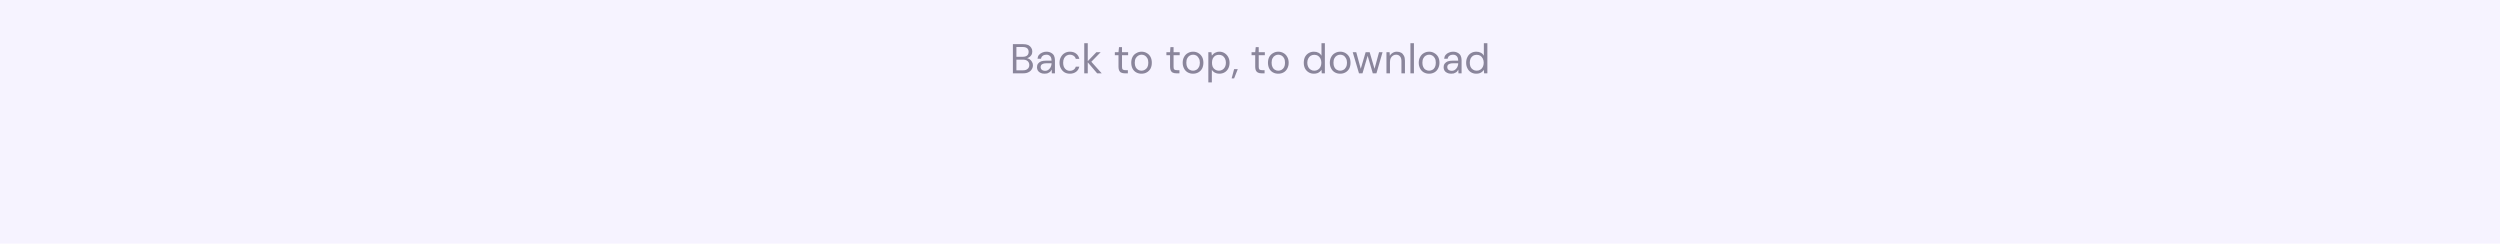
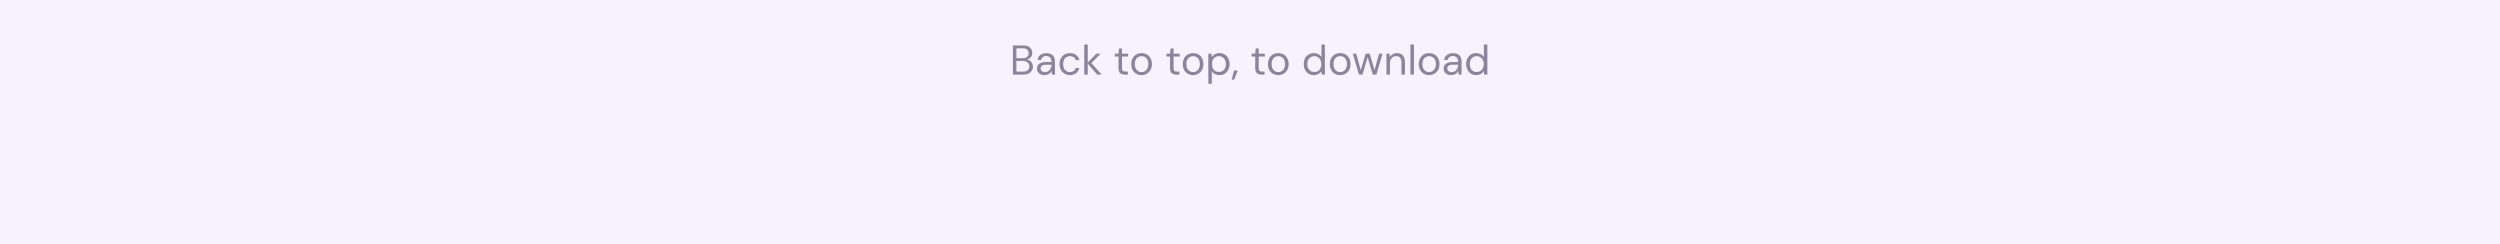
- <svg xmlns="http://www.w3.org/2000/svg" viewBox="0 811 1920 187" width="1920" height="187">
-   <rect x="0" y="811" width="1920" height="187" fill="#f6f3ff" />
-   <path d="M0 0H1920V997.8H0V0Z" fill="#f6f3ff" />
-   <path fill-rule="evenodd" d="M0 0H1920V997.8H0V0ZM0 3H1920V997.8H0V3Z" fill="#1e1838" />
-   <path d="M786 867.3L777.9 867.3L777.9 844.9L785.7 844.9Q788.1 844.9 789.7 845.6Q791.2 846.4 792 847.7Q792.8 848.9 792.8 850.5L792.8 850.5Q792.8 852.3 792 853.4Q791.2 854.6 790 855.2Q788.8 855.8 787.5 855.9L787.5 855.9L788 855.6Q789.4 855.6 790.6 856.4Q791.8 857.1 792.5 858.4Q793.3 859.6 793.3 861.1L793.3 861.1Q793.3 862.8 792.4 864.2Q791.6 865.6 790 866.4Q788.4 867.3 786 867.3L786 867.3ZM780.6 856.8L780.6 865L785.7 865Q788 865 789.2 863.9Q790.5 862.9 790.5 860.9L790.5 860.9Q790.5 859.1 789.2 857.9Q787.9 856.8 785.6 856.8L785.6 856.8L780.6 856.8ZM780.6 847.1L780.6 854.6L785.6 854.6Q787.7 854.6 788.9 853.6Q790 852.6 790 850.8L790 850.8Q790 849.1 788.9 848.1Q787.7 847.1 785.5 847.1L785.5 847.1L780.6 847.1ZM802.2 867.6L802.2 867.6Q800.3 867.6 799 866.9Q797.7 866.3 797 865.1Q796.4 864 796.4 862.6L796.4 862.6Q796.4 861 797.2 859.9Q798.1 858.7 799.6 858.1Q801.2 857.6 803.3 857.6L803.3 857.6L807.6 857.6Q807.6 856.1 807.1 855Q806.6 854 805.7 853.5Q804.9 853 803.6 853L803.6 853Q802 853 800.9 853.8Q799.8 854.5 799.5 856.1L799.5 856.1L796.8 856.1Q797 854.3 797.9 853.2Q798.9 852 800.4 851.4Q801.9 850.7 803.6 850.7L803.6 850.7Q805.8 850.7 807.3 851.6Q808.8 852.4 809.5 853.8Q810.2 855.3 810.2 857.3L810.2 857.3L810.2 867.3L807.8 867.3L807.7 864.4L807.7 864.4Q807.4 865.1 806.9 865.7Q806.4 866.3 805.7 866.7Q805 867.1 804.2 867.4Q803.3 867.6 802.2 867.6ZM802.7 865.4L802.7 865.4Q803.8 865.4 804.7 864.9Q805.6 864.4 806.2 863.6Q806.9 862.8 807.2 861.8Q807.6 860.8 807.6 859.7L807.6 859.7L807.6 859.6L803.5 859.6Q802 859.6 801 860Q800 860.4 799.6 861Q799.2 861.7 799.2 862.5L799.2 862.5Q799.2 863.4 799.6 864Q800 864.7 800.8 865Q801.6 865.4 802.7 865.4ZM821.7 867.6L821.7 867.6Q819.4 867.6 817.6 866.6Q815.8 865.5 814.8 863.6Q813.7 861.7 813.7 859.2L813.7 859.2Q813.7 856.7 814.8 854.8Q815.8 852.9 817.6 851.8Q819.4 850.7 821.7 850.7L821.7 850.7Q824.6 850.7 826.5 852.2Q828.4 853.7 828.9 856.2L828.9 856.2L826.2 856.2Q825.8 854.7 824.6 853.9Q823.3 853 821.6 853L821.6 853Q820.3 853 819.1 853.7Q817.9 854.4 817.2 855.8Q816.5 857.2 816.5 859.2L816.5 859.2Q816.5 860.7 816.9 861.9Q817.3 863 818 863.8Q818.7 864.6 819.7 865Q820.6 865.4 821.6 865.4L821.6 865.4Q822.8 865.4 823.7 865Q824.7 864.6 825.3 863.9Q825.9 863.2 826.2 862.2L826.2 862.2L828.9 862.2Q828.4 864.6 826.5 866.1Q824.5 867.6 821.7 867.6ZM846.1 867.3L842.6 867.3L835 858.4L842 851.1L845.3 851.1L837.2 859.4L837.3 857.5L846.1 867.3ZM835.4 867.3L832.7 867.3L832.7 844.2L835.4 844.2L835.4 867.3ZM866.2 867.3L863.7 867.3Q862.2 867.3 861.2 866.8Q860.1 866.4 859.6 865.3Q859 864.2 859 862.4L859 862.4L859 853.4L856.2 853.4L856.2 851.1L859 851.1L859.4 847.2L861.7 847.2L861.7 851.1L866.4 851.1L866.4 853.4L861.7 853.4L861.7 862.4Q861.7 863.9 862.3 864.4Q862.9 864.9 864.5 864.9L864.5 864.9L866.2 864.9L866.2 867.3ZM876.6 867.6L876.6 867.6Q874.4 867.6 872.6 866.6Q870.8 865.6 869.8 863.7Q868.8 861.7 868.8 859.2L868.8 859.2Q868.8 856.6 869.8 854.7Q870.8 852.8 872.7 851.8Q874.5 850.7 876.7 850.7L876.7 850.7Q879 850.7 880.8 851.8Q882.6 852.8 883.6 854.7Q884.6 856.6 884.6 859.2L884.6 859.2Q884.6 861.7 883.6 863.7Q882.5 865.6 880.7 866.6Q878.9 867.6 876.6 867.6ZM876.7 865.3L876.7 865.3Q878 865.3 879.2 864.6Q880.4 864 881.2 862.6Q881.9 861.2 881.9 859.2L881.9 859.2Q881.9 857.1 881.2 855.8Q880.4 854.4 879.3 853.7Q878.1 853 876.7 853L876.7 853Q875.4 853 874.2 853.7Q873 854.4 872.2 855.8Q871.5 857.1 871.5 859.2L871.5 859.2Q871.5 861.2 872.2 862.6Q873 864 874.1 864.6Q875.3 865.3 876.7 865.3ZM905.8 867.3L903.3 867.3Q901.8 867.3 900.8 866.8Q899.7 866.4 899.2 865.3Q898.6 864.2 898.6 862.4L898.6 862.4L898.6 853.4L895.8 853.4L895.8 851.1L898.6 851.1L898.9 847.2L901.3 847.2L901.3 851.1L906 851.1L906 853.4L901.3 853.4L901.3 862.4Q901.3 863.9 901.9 864.4Q902.5 864.9 904 864.9L904 864.9L905.8 864.9L905.8 867.3ZM916.2 867.6L916.2 867.6Q914 867.6 912.2 866.6Q910.4 865.6 909.4 863.7Q908.3 861.7 908.3 859.2L908.3 859.2Q908.3 856.6 909.4 854.7Q910.4 852.8 912.2 851.8Q914 850.7 916.3 850.7L916.3 850.7Q918.6 850.7 920.4 851.8Q922.1 852.8 923.2 854.7Q924.2 856.6 924.2 859.2L924.2 859.2Q924.2 861.7 923.2 863.7Q922.1 865.6 920.3 866.6Q918.5 867.6 916.2 867.6ZM916.3 865.3L916.3 865.3Q917.6 865.3 918.8 864.6Q920 864 920.7 862.6Q921.5 861.2 921.5 859.2L921.5 859.2Q921.5 857.1 920.7 855.8Q920 854.4 918.9 853.7Q917.7 853 916.3 853L916.3 853Q914.9 853 913.7 853.7Q912.5 854.4 911.8 855.8Q911.1 857.1 911.1 859.2L911.1 859.2Q911.1 861.2 911.8 862.6Q912.5 864 913.7 864.6Q914.9 865.3 916.3 865.3ZM930.7 874.3L928 874.3L928 851.1L930.4 851.1L930.7 853.7L930.7 853.7Q931.2 853 932 852.3Q932.8 851.6 933.9 851.2Q935 850.7 936.5 850.7L936.5 850.7Q938.8 850.7 940.6 851.9Q942.3 853 943.3 854.9Q944.3 856.8 944.3 859.2L944.3 859.2Q944.3 861.7 943.3 863.6Q942.3 865.5 940.6 866.5Q938.8 867.6 936.4 867.6L936.4 867.6Q934.5 867.6 933 866.8Q931.5 866 930.7 864.6L930.7 864.6L930.7 874.3ZM936.1 865.3L936.1 865.3Q937.7 865.3 938.9 864.5Q940.1 863.8 940.8 862.4Q941.5 861 941.5 859.2L941.5 859.2Q941.5 857.4 940.8 856Q940.1 854.6 938.9 853.8Q937.7 853.1 936.1 853.1L936.1 853.1Q934.5 853.1 933.3 853.8Q932.1 854.6 931.4 856Q930.8 857.4 930.8 859.2L930.8 859.2Q930.8 861 931.4 862.4Q932.1 863.8 933.3 864.5Q934.5 865.3 936.1 865.3ZM947.8 871.2L945.9 871.2L947.8 864.1L950.6 864.1L947.8 871.2ZM971.2 867.3L968.7 867.3Q967.3 867.3 966.2 866.8Q965.2 866.4 964.6 865.3Q964 864.2 964 862.4L964 862.4L964 853.4L961.2 853.4L961.2 851.1L964 851.1L964.4 847.2L966.7 847.2L966.7 851.1L971.4 851.1L971.4 853.4L966.7 853.4L966.7 862.4Q966.7 863.9 967.3 864.4Q967.9 864.9 969.5 864.9L969.5 864.9L971.2 864.9L971.2 867.3ZM981.7 867.6L981.7 867.6Q979.4 867.6 977.6 866.6Q975.8 865.6 974.8 863.7Q973.8 861.7 973.8 859.2L973.8 859.2Q973.8 856.6 974.8 854.7Q975.9 852.8 977.7 851.8Q979.5 850.7 981.7 850.7L981.7 850.7Q984 850.7 985.8 851.8Q987.6 852.8 988.6 854.7Q989.7 856.6 989.7 859.2L989.7 859.2Q989.7 861.7 988.6 863.7Q987.6 865.6 985.8 866.6Q984 867.6 981.7 867.6ZM981.7 865.3L981.7 865.3Q983.1 865.3 984.3 864.6Q985.4 864 986.2 862.6Q986.9 861.2 986.9 859.2L986.9 859.2Q986.9 857.1 986.2 855.8Q985.5 854.4 984.3 853.7Q983.1 853 981.7 853L981.7 853Q980.4 853 979.2 853.7Q978 854.4 977.3 855.8Q976.6 857.1 976.6 859.2L976.6 859.2Q976.6 861.2 977.3 862.6Q978 864 979.2 864.6Q980.3 865.3 981.7 865.3ZM1009.1 867.6L1009.1 867.6Q1006.7 867.6 1005 866.5Q1003.2 865.4 1002.2 863.5Q1001.3 861.6 1001.3 859.2L1001.3 859.2Q1001.3 856.7 1002.2 854.8Q1003.2 852.9 1005 851.8Q1006.8 850.7 1009.1 850.7L1009.1 850.7Q1011.1 850.7 1012.6 851.5Q1014.1 852.3 1014.9 853.8L1014.9 853.8L1014.9 844.2L1017.5 844.2L1017.5 867.3L1015.1 867.3L1014.9 864.6L1014.9 864.6Q1014.4 865.4 1013.6 866.1Q1012.8 866.8 1011.7 867.2Q1010.5 867.6 1009.1 867.6ZM1009.4 865.3L1009.4 865.3Q1011 865.3 1012.2 864.5Q1013.4 863.8 1014.1 862.4Q1014.8 861 1014.8 859.2L1014.8 859.2Q1014.8 857.4 1014.1 856Q1013.4 854.6 1012.2 853.8Q1011 853.1 1009.4 853.1L1009.4 853.1Q1007.8 853.1 1006.6 853.8Q1005.4 854.6 1004.7 856Q1004 857.4 1004 859.2L1004 859.2Q1004 861 1004.7 862.4Q1005.4 863.8 1006.6 864.5Q1007.8 865.3 1009.4 865.3ZM1029.2 867.6L1029.2 867.6Q1027 867.6 1025.2 866.6Q1023.4 865.6 1022.4 863.7Q1021.3 861.7 1021.3 859.2L1021.3 859.2Q1021.3 856.6 1022.4 854.7Q1023.4 852.8 1025.2 851.8Q1027 850.7 1029.3 850.7L1029.3 850.7Q1031.6 850.7 1033.4 851.8Q1035.1 852.8 1036.2 854.7Q1037.2 856.6 1037.2 859.2L1037.2 859.2Q1037.2 861.7 1036.2 863.7Q1035.1 865.6 1033.3 866.6Q1031.5 867.6 1029.2 867.6ZM1029.3 865.3L1029.3 865.3Q1030.6 865.3 1031.8 864.6Q1033 864 1033.7 862.6Q1034.5 861.2 1034.5 859.2L1034.5 859.2Q1034.5 857.1 1033.7 855.8Q1033 854.4 1031.9 853.7Q1030.7 853 1029.3 853L1029.3 853Q1027.9 853 1026.7 853.7Q1025.5 854.4 1024.8 855.8Q1024.1 857.1 1024.1 859.2L1024.1 859.2Q1024.1 861.2 1024.8 862.6Q1025.5 864 1026.7 864.6Q1027.9 865.3 1029.3 865.3ZM1046.4 867.3L1043.7 867.3L1038.9 851.1L1041.6 851.1L1045.3 864.7L1044.8 864.7L1048.8 851.1L1051.9 851.1L1055.9 864.7L1055.4 864.7L1059.1 851.1L1061.8 851.1L1057.1 867.3L1054.3 867.3L1050.1 853L1050.6 853L1046.4 867.3ZM1067.5 867.3L1064.8 867.3L1064.8 851.1L1067.2 851.1L1067.4 853.9L1067.4 853.9Q1068.1 852.4 1069.6 851.6Q1071 850.7 1072.8 850.7L1072.8 850.7Q1074.7 850.7 1076.1 851.5Q1077.4 852.2 1078.2 853.8Q1079 855.3 1079 857.6L1079 857.6L1079 867.3L1076.3 867.3L1076.3 857.9Q1076.3 855.5 1075.2 854.3Q1074.1 853 1072.2 853L1072.2 853Q1070.8 853 1069.8 853.7Q1068.7 854.4 1068.1 855.6Q1067.5 856.8 1067.5 858.6L1067.5 858.6L1067.5 867.3ZM1085.9 867.3L1083.2 867.3L1083.2 844.2L1085.9 844.2L1085.9 867.3ZM1097.5 867.6L1097.5 867.6Q1095.3 867.6 1093.5 866.6Q1091.7 865.6 1090.7 863.7Q1089.6 861.7 1089.6 859.2L1089.6 859.2Q1089.6 856.6 1090.7 854.7Q1091.7 852.8 1093.5 851.8Q1095.3 850.7 1097.6 850.7L1097.6 850.7Q1099.9 850.7 1101.6 851.8Q1103.4 852.8 1104.5 854.7Q1105.5 856.6 1105.5 859.2L1105.5 859.2Q1105.5 861.7 1104.4 863.7Q1103.4 865.6 1101.6 866.6Q1099.8 867.6 1097.5 867.6ZM1097.5 865.3L1097.5 865.3Q1098.9 865.3 1100.1 864.6Q1101.3 864 1102 862.6Q1102.7 861.2 1102.7 859.2L1102.7 859.2Q1102.7 857.1 1102 855.8Q1101.3 854.4 1100.1 853.7Q1099 853 1097.6 853L1097.6 853Q1096.2 853 1095 853.7Q1093.8 854.4 1093.1 855.8Q1092.4 857.1 1092.4 859.2L1092.4 859.2Q1092.4 861.2 1093.1 862.6Q1093.8 864 1095 864.6Q1096.2 865.3 1097.5 865.3ZM1114.5 867.6L1114.5 867.6Q1112.6 867.6 1111.3 866.9Q1110 866.3 1109.3 865.1Q1108.7 864 1108.7 862.6L1108.7 862.6Q1108.7 861 1109.5 859.9Q1110.4 858.7 1111.9 858.1Q1113.5 857.6 1115.6 857.6L1115.6 857.6L1119.9 857.6Q1119.9 856.1 1119.4 855Q1118.9 854 1118 853.5Q1117.2 853 1115.9 853L1115.9 853Q1114.3 853 1113.2 853.8Q1112.1 854.5 1111.8 856.1L1111.8 856.1L1109.1 856.1Q1109.3 854.3 1110.2 853.2Q1111.2 852 1112.7 851.4Q1114.2 850.7 1115.9 850.7L1115.9 850.7Q1118.1 850.7 1119.6 851.6Q1121.1 852.4 1121.8 853.8Q1122.5 855.3 1122.5 857.3L1122.5 857.3L1122.5 867.3L1120.1 867.3L1120 864.4L1120 864.4Q1119.7 865.1 1119.2 865.7Q1118.7 866.3 1118 866.7Q1117.3 867.1 1116.5 867.4Q1115.6 867.6 1114.5 867.6ZM1115 865.4L1115 865.4Q1116.1 865.4 1117 864.9Q1117.9 864.4 1118.5 863.6Q1119.2 862.8 1119.5 861.8Q1119.9 860.8 1119.9 859.7L1119.9 859.7L1119.9 859.6L1115.8 859.6Q1114.3 859.6 1113.3 860Q1112.3 860.4 1111.9 861Q1111.5 861.7 1111.5 862.5L1111.5 862.5Q1111.5 863.4 1111.9 864Q1112.3 864.7 1113.1 865Q1113.9 865.4 1115 865.4ZM1133.8 867.6L1133.8 867.6Q1131.5 867.6 1129.7 866.5Q1127.9 865.4 1127 863.5Q1126 861.6 1126 859.2L1126 859.2Q1126 856.7 1127 854.8Q1127.9 852.9 1129.7 851.8Q1131.5 850.7 1133.8 850.7L1133.8 850.7Q1135.8 850.7 1137.3 851.5Q1138.8 852.3 1139.6 853.8L1139.6 853.8L1139.6 844.2L1142.3 844.2L1142.3 867.3L1139.8 867.3L1139.6 864.6L1139.6 864.6Q1139.1 865.4 1138.3 866.1Q1137.5 866.8 1136.4 867.2Q1135.3 867.6 1133.8 867.6ZM1134.1 865.3L1134.1 865.3Q1135.7 865.3 1136.9 864.5Q1138.1 863.8 1138.8 862.4Q1139.5 861 1139.5 859.2L1139.5 859.2Q1139.5 857.4 1138.8 856Q1138.1 854.6 1136.9 853.8Q1135.7 853.1 1134.1 853.1L1134.1 853.1Q1132.5 853.1 1131.3 853.8Q1130.1 854.6 1129.4 856Q1128.8 857.4 1128.8 859.2L1128.8 859.2Q1128.8 861 1129.4 862.4Q1130.1 863.8 1131.3 864.5Q1132.5 865.3 1134.1 865.3Z" fill="#1e1838" fill-opacity="0.5" />
+ <svg xmlns="http://www.w3.org/2000/svg" viewBox="0 810 1920 187" width="1920" height="187">
+   <rect x="0" y="810" width="1920" height="187" fill="#f6f3ff" />
+   <path d="M0 0H1920V997.4H0V0Z" fill="#f6f3ff" />
+   <path fill-rule="evenodd" d="M0 0H1920V997.4H0V0ZM0 3H1920V997.4H0V3Z" fill="#1e1838" />
+   <path d="M786 867.3L777.9 867.3L777.9 844.9L785.7 844.9Q788.1 844.9 789.7 845.6Q791.2 846.4 792 847.7Q792.8 849 792.8 850.6L792.8 850.6Q792.8 852.3 792 853.5Q791.2 854.6 790 855.2Q788.8 855.8 787.5 856L787.5 856L788 855.6Q789.4 855.7 790.6 856.4Q791.8 857.1 792.5 858.4Q793.3 859.6 793.3 861.2L793.3 861.2Q793.3 862.9 792.4 864.3Q791.6 865.6 790 866.5Q788.4 867.3 786 867.3L786 867.3ZM780.6 856.8L780.6 865L785.7 865Q788 865 789.2 864Q790.5 862.9 790.5 861L790.5 861Q790.5 859.1 789.2 858Q787.9 856.8 785.6 856.8L785.6 856.8L780.6 856.8ZM780.6 847.1L780.6 854.7L785.6 854.7Q787.7 854.7 788.9 853.6Q790 852.6 790 850.9L790 850.9Q790 849.2 788.9 848.1Q787.7 847.1 785.5 847.1L785.5 847.1L780.6 847.1ZM802.2 867.7L802.2 867.7Q800.3 867.7 799 867Q797.7 866.3 797 865.2Q796.4 864 796.4 862.7L796.4 862.7Q796.4 861 797.2 859.9Q798.1 858.8 799.6 858.2Q801.2 857.6 803.3 857.6L803.3 857.6L807.6 857.6Q807.6 856.1 807.1 855.1Q806.6 854.1 805.8 853.6Q804.9 853 803.6 853L803.6 853Q802 853 800.9 853.8Q799.8 854.6 799.5 856.1L799.5 856.1L796.8 856.1Q797 854.4 797.9 853.2Q798.9 852 800.4 851.4Q801.9 850.8 803.6 850.8L803.6 850.8Q805.8 850.8 807.3 851.6Q808.8 852.4 809.5 853.9Q810.2 855.3 810.2 857.3L810.2 857.3L810.2 867.3L807.8 867.3L807.7 864.4L807.7 864.4Q807.4 865.1 806.9 865.7Q806.4 866.3 805.7 866.7Q805 867.2 804.2 867.4Q803.3 867.7 802.2 867.7ZM802.7 865.4L802.7 865.4Q803.8 865.4 804.7 864.9Q805.6 864.5 806.2 863.6Q806.9 862.8 807.2 861.8Q807.6 860.8 807.6 859.8L807.6 859.8L807.6 859.7L803.5 859.7Q802 859.7 801 860Q800 860.4 799.6 861.1Q799.2 861.7 799.2 862.5L799.2 862.5Q799.2 863.4 799.6 864Q800 864.7 800.8 865Q801.6 865.4 802.7 865.4ZM821.7 867.7L821.7 867.7Q819.4 867.7 817.6 866.6Q815.8 865.6 814.8 863.6Q813.7 861.7 813.7 859.2L813.7 859.2Q813.7 856.7 814.8 854.8Q815.8 852.9 817.6 851.8Q819.4 850.8 821.7 850.8L821.7 850.8Q824.6 850.8 826.5 852.3Q828.4 853.7 828.9 856.2L828.9 856.2L826.2 856.2Q825.8 854.7 824.6 853.9Q823.3 853.1 821.6 853.1L821.6 853.1Q820.3 853.1 819.1 853.8Q817.9 854.4 817.2 855.8Q816.5 857.2 816.5 859.2L816.5 859.2Q816.5 860.7 816.9 861.9Q817.3 863.1 818 863.8Q818.7 864.6 819.7 865Q820.6 865.4 821.6 865.4L821.6 865.4Q822.8 865.4 823.7 865Q824.7 864.7 825.3 863.9Q825.9 863.2 826.2 862.2L826.2 862.2L828.9 862.2Q828.4 864.6 826.5 866.1Q824.5 867.7 821.7 867.7ZM846.1 867.3L842.6 867.3L835 858.4L842 851.2L845.3 851.2L837.2 859.4L837.3 857.5L846.1 867.3ZM835.4 867.3L832.7 867.3L832.7 844.2L835.4 844.2L835.4 867.3ZM866.2 867.3L863.7 867.3Q862.2 867.3 861.2 866.8Q860.1 866.4 859.6 865.3Q859 864.2 859 862.4L859 862.4L859 853.4L856.2 853.4L856.2 851.2L859 851.2L859.4 847.2L861.7 847.2L861.7 851.2L866.4 851.2L866.4 853.4L861.7 853.4L861.7 862.4Q861.7 863.9 862.3 864.4Q862.9 865 864.5 865L864.5 865L866.2 865L866.2 867.3ZM876.7 867.7L876.7 867.7Q874.4 867.7 872.6 866.6Q870.8 865.6 869.8 863.7Q868.8 861.8 868.8 859.2L868.8 859.2Q868.8 856.7 869.8 854.8Q870.9 852.8 872.7 851.8Q874.5 850.8 876.7 850.8L876.7 850.8Q879 850.8 880.8 851.8Q882.6 852.8 883.6 854.8Q884.7 856.7 884.7 859.2L884.7 859.2Q884.7 861.8 883.6 863.7Q882.5 865.6 880.7 866.6Q879 867.7 876.7 867.7ZM876.7 865.4L876.7 865.4Q878.1 865.4 879.2 864.7Q880.4 864 881.2 862.6Q881.9 861.2 881.9 859.2L881.9 859.2Q881.9 857.2 881.2 855.8Q880.5 854.4 879.3 853.8Q878.1 853.1 876.7 853.1L876.7 853.1Q875.4 853.1 874.2 853.8Q873 854.4 872.3 855.8Q871.5 857.2 871.5 859.2L871.5 859.2Q871.5 861.2 872.3 862.6Q873 864 874.1 864.7Q875.3 865.4 876.7 865.4ZM905.8 867.3L903.3 867.3Q901.8 867.3 900.8 866.8Q899.7 866.4 899.2 865.3Q898.6 864.2 898.6 862.4L898.6 862.4L898.6 853.4L895.8 853.4L895.8 851.2L898.6 851.2L899 847.2L901.3 847.2L901.3 851.2L906 851.2L906 853.4L901.3 853.4L901.3 862.4Q901.3 863.9 901.9 864.4Q902.5 865 904 865L904 865L905.8 865L905.8 867.3ZM916.2 867.7L916.2 867.7Q914 867.7 912.2 866.6Q910.4 865.6 909.4 863.7Q908.4 861.8 908.4 859.2L908.4 859.2Q908.4 856.7 909.4 854.8Q910.4 852.8 912.2 851.8Q914.1 850.8 916.3 850.8L916.3 850.8Q918.6 850.8 920.4 851.8Q922.2 852.8 923.2 854.8Q924.2 856.7 924.2 859.2L924.2 859.2Q924.2 861.8 923.2 863.7Q922.1 865.6 920.3 866.6Q918.5 867.7 916.2 867.7ZM916.3 865.4L916.3 865.4Q917.6 865.4 918.8 864.7Q920 864 920.7 862.6Q921.5 861.2 921.5 859.2L921.5 859.2Q921.5 857.2 920.8 855.8Q920 854.4 918.9 853.8Q917.7 853.1 916.3 853.1L916.3 853.1Q915 853.1 913.8 853.8Q912.6 854.4 911.8 855.8Q911.1 857.2 911.1 859.2L911.1 859.2Q911.1 861.2 911.8 862.6Q912.6 864 913.7 864.7Q914.9 865.4 916.3 865.4ZM930.7 874.3L928 874.3L928 851.2L930.4 851.2L930.7 853.8L930.7 853.8Q931.2 853 932 852.3Q932.8 851.6 933.9 851.2Q935 850.8 936.5 850.8L936.5 850.8Q938.8 850.8 940.6 851.9Q942.3 853 943.3 854.9Q944.3 856.8 944.3 859.2L944.3 859.2Q944.3 861.7 943.3 863.6Q942.3 865.5 940.6 866.6Q938.8 867.7 936.4 867.7L936.4 867.7Q934.5 867.7 933 866.9Q931.5 866.1 930.7 864.6L930.7 864.6L930.7 874.3ZM936.1 865.3L936.1 865.3Q937.7 865.3 938.9 864.6Q940.1 863.8 940.8 862.4Q941.5 861.1 941.5 859.2L941.5 859.2Q941.5 857.4 940.8 856Q940.1 854.6 938.9 853.9Q937.7 853.1 936.1 853.1L936.1 853.1Q934.5 853.1 933.3 853.9Q932.1 854.6 931.4 856Q930.8 857.4 930.8 859.2L930.8 859.2Q930.8 861.1 931.4 862.4Q932.1 863.8 933.3 864.6Q934.5 865.3 936.1 865.3ZM947.8 871.2L945.9 871.2L947.8 864.1L950.6 864.1L947.8 871.2ZM971.2 867.3L968.7 867.3Q967.3 867.3 966.2 866.8Q965.2 866.4 964.6 865.3Q964 864.2 964 862.4L964 862.4L964 853.4L961.2 853.4L961.2 851.2L964 851.2L964.4 847.2L966.7 847.2L966.7 851.2L971.4 851.2L971.4 853.4L966.7 853.4L966.7 862.4Q966.7 863.9 967.3 864.4Q967.9 865 969.5 865L969.5 865L971.2 865L971.2 867.3ZM981.7 867.7L981.7 867.7Q979.4 867.7 977.6 866.6Q975.8 865.6 974.8 863.7Q973.8 861.8 973.8 859.2L973.8 859.2Q973.8 856.7 974.8 854.8Q975.9 852.8 977.7 851.8Q979.5 850.8 981.7 850.8L981.7 850.8Q984 850.8 985.8 851.8Q987.6 852.8 988.6 854.8Q989.7 856.7 989.7 859.2L989.7 859.2Q989.7 861.8 988.6 863.7Q987.6 865.6 985.8 866.6Q984 867.7 981.7 867.7ZM981.7 865.4L981.7 865.4Q983.1 865.4 984.3 864.7Q985.4 864 986.2 862.6Q986.9 861.2 986.9 859.2L986.9 859.2Q986.9 857.2 986.2 855.8Q985.5 854.4 984.3 853.8Q983.1 853.1 981.7 853.1L981.7 853.1Q980.4 853.1 979.2 853.8Q978 854.4 977.3 855.8Q976.6 857.2 976.6 859.2L976.6 859.2Q976.6 861.2 977.3 862.6Q978 864 979.2 864.7Q980.3 865.4 981.7 865.4ZM1009.1 867.7L1009.1 867.7Q1006.7 867.7 1005 866.6Q1003.2 865.5 1002.2 863.5Q1001.3 861.6 1001.3 859.2L1001.3 859.2Q1001.3 856.8 1002.2 854.8Q1003.2 852.9 1005 851.9Q1006.8 850.8 1009.1 850.8L1009.1 850.8Q1011.1 850.8 1012.6 851.6Q1014.1 852.4 1014.9 853.8L1014.9 853.8L1014.9 844.2L1017.5 844.2L1017.5 867.3L1015.1 867.3L1014.9 864.6L1014.9 864.6Q1014.4 865.4 1013.6 866.1Q1012.8 866.8 1011.7 867.2Q1010.5 867.7 1009.1 867.7ZM1009.4 865.3L1009.4 865.3Q1011 865.3 1012.2 864.6Q1013.4 863.8 1014.1 862.4Q1014.8 861.1 1014.8 859.2L1014.8 859.2Q1014.8 857.4 1014.1 856Q1013.4 854.6 1012.2 853.9Q1011 853.1 1009.4 853.1L1009.4 853.1Q1007.8 853.1 1006.6 853.9Q1005.4 854.6 1004.7 856Q1004 857.4 1004 859.2L1004 859.2Q1004 861.1 1004.7 862.4Q1005.4 863.8 1006.6 864.6Q1007.8 865.3 1009.4 865.3ZM1029.2 867.7L1029.2 867.7Q1027 867.7 1025.2 866.6Q1023.4 865.6 1022.4 863.7Q1021.3 861.8 1021.3 859.2L1021.3 859.2Q1021.3 856.7 1022.4 854.8Q1023.4 852.8 1025.2 851.8Q1027 850.8 1029.3 850.8L1029.3 850.8Q1031.6 850.8 1033.4 851.8Q1035.1 852.8 1036.2 854.8Q1037.2 856.7 1037.2 859.2L1037.2 859.2Q1037.2 861.8 1036.2 863.7Q1035.1 865.6 1033.3 866.6Q1031.5 867.7 1029.2 867.7ZM1029.3 865.4L1029.3 865.4Q1030.6 865.4 1031.8 864.7Q1033 864 1033.7 862.6Q1034.5 861.2 1034.5 859.2L1034.5 859.2Q1034.5 857.2 1033.7 855.8Q1033 854.4 1031.9 853.8Q1030.7 853.1 1029.3 853.1L1029.3 853.1Q1027.9 853.1 1026.7 853.8Q1025.5 854.4 1024.8 855.8Q1024.1 857.2 1024.1 859.2L1024.1 859.2Q1024.1 861.2 1024.8 862.6Q1025.5 864 1026.7 864.7Q1027.9 865.4 1029.3 865.4ZM1046.4 867.3L1043.7 867.3L1038.9 851.2L1041.6 851.2L1045.3 864.8L1044.8 864.8L1048.8 851.2L1051.9 851.2L1055.9 864.7L1055.4 864.8L1059.1 851.2L1061.8 851.2L1057.1 867.3L1054.3 867.3L1050.1 853.1L1050.6 853.1L1046.4 867.3ZM1067.5 867.3L1064.8 867.3L1064.8 851.2L1067.2 851.2L1067.4 854L1067.4 854Q1068.1 852.5 1069.6 851.6Q1071 850.8 1072.8 850.8L1072.8 850.8Q1074.7 850.8 1076.1 851.5Q1077.5 852.3 1078.2 853.8Q1079 855.3 1079 857.6L1079 857.6L1079 867.3L1076.3 867.3L1076.3 857.9Q1076.3 855.5 1075.2 854.3Q1074.2 853.1 1072.2 853.1L1072.2 853.1Q1070.9 853.1 1069.8 853.7Q1068.7 854.4 1068.1 855.6Q1067.5 856.8 1067.5 858.7L1067.5 858.7L1067.5 867.3ZM1085.9 867.3L1083.2 867.3L1083.2 844.2L1085.9 844.2L1085.9 867.3ZM1097.5 867.7L1097.5 867.7Q1095.3 867.7 1093.5 866.6Q1091.7 865.6 1090.7 863.7Q1089.6 861.8 1089.6 859.2L1089.6 859.2Q1089.6 856.7 1090.7 854.8Q1091.7 852.8 1093.5 851.8Q1095.3 850.8 1097.6 850.8L1097.6 850.8Q1099.9 850.8 1101.7 851.8Q1103.4 852.8 1104.5 854.8Q1105.5 856.7 1105.5 859.2L1105.5 859.2Q1105.5 861.8 1104.5 863.7Q1103.4 865.6 1101.6 866.6Q1099.8 867.7 1097.5 867.7ZM1097.5 865.4L1097.5 865.4Q1098.9 865.4 1100.1 864.7Q1101.3 864 1102 862.6Q1102.8 861.2 1102.8 859.2L1102.8 859.2Q1102.8 857.2 1102 855.8Q1101.3 854.4 1100.1 853.8Q1099 853.1 1097.6 853.1L1097.6 853.1Q1096.2 853.1 1095 853.8Q1093.8 854.4 1093.1 855.8Q1092.4 857.2 1092.4 859.2L1092.4 859.2Q1092.4 861.2 1093.1 862.6Q1093.8 864 1095 864.7Q1096.2 865.4 1097.5 865.4ZM1114.5 867.7L1114.5 867.7Q1112.6 867.7 1111.3 867Q1110 866.3 1109.3 865.2Q1108.7 864 1108.7 862.7L1108.7 862.7Q1108.7 861 1109.5 859.9Q1110.4 858.8 1111.9 858.2Q1113.5 857.6 1115.6 857.6L1115.6 857.6L1119.9 857.6Q1119.9 856.1 1119.4 855.1Q1118.9 854.1 1118 853.6Q1117.2 853 1115.9 853L1115.9 853Q1114.3 853 1113.2 853.8Q1112.1 854.6 1111.8 856.1L1111.8 856.1L1109.1 856.1Q1109.3 854.4 1110.2 853.2Q1111.2 852 1112.7 851.4Q1114.2 850.8 1115.9 850.8L1115.9 850.8Q1118.1 850.8 1119.6 851.6Q1121.1 852.4 1121.8 853.9Q1122.5 855.3 1122.5 857.3L1122.5 857.3L1122.5 867.3L1120.1 867.3L1120 864.4L1120 864.4Q1119.7 865.1 1119.2 865.7Q1118.7 866.3 1118 866.7Q1117.3 867.2 1116.5 867.4Q1115.6 867.7 1114.5 867.7ZM1115 865.4L1115 865.4Q1116.1 865.4 1117 864.9Q1117.9 864.5 1118.5 863.6Q1119.2 862.8 1119.5 861.8Q1119.9 860.8 1119.9 859.8L1119.9 859.8L1119.9 859.7L1115.8 859.7Q1114.3 859.7 1113.3 860Q1112.3 860.4 1111.9 861.1Q1111.5 861.7 1111.5 862.5L1111.5 862.5Q1111.5 863.4 1111.9 864Q1112.3 864.7 1113.1 865Q1113.9 865.4 1115 865.4ZM1133.8 867.7L1133.8 867.7Q1131.5 867.7 1129.7 866.6Q1127.9 865.5 1127 863.5Q1126 861.6 1126 859.2L1126 859.2Q1126 856.8 1127 854.8Q1127.9 852.9 1129.7 851.9Q1131.5 850.8 1133.8 850.8L1133.8 850.8Q1135.8 850.8 1137.3 851.6Q1138.8 852.4 1139.6 853.8L1139.6 853.8L1139.6 844.2L1142.3 844.2L1142.3 867.3L1139.8 867.3L1139.6 864.6L1139.6 864.6Q1139.1 865.4 1138.3 866.1Q1137.5 866.8 1136.4 867.2Q1135.3 867.7 1133.8 867.7ZM1134.1 865.3L1134.1 865.3Q1135.7 865.3 1136.9 864.6Q1138.1 863.8 1138.8 862.4Q1139.5 861.1 1139.5 859.2L1139.5 859.2Q1139.5 857.4 1138.8 856Q1138.1 854.6 1136.9 853.9Q1135.7 853.1 1134.1 853.1L1134.1 853.1Q1132.5 853.1 1131.3 853.9Q1130.1 854.6 1129.4 856Q1128.8 857.4 1128.8 859.2L1128.8 859.2Q1128.8 861.1 1129.4 862.4Q1130.1 863.8 1131.3 864.6Q1132.5 865.3 1134.1 865.3Z" fill="#1e1838" fill-opacity="0.5" />
</svg>
